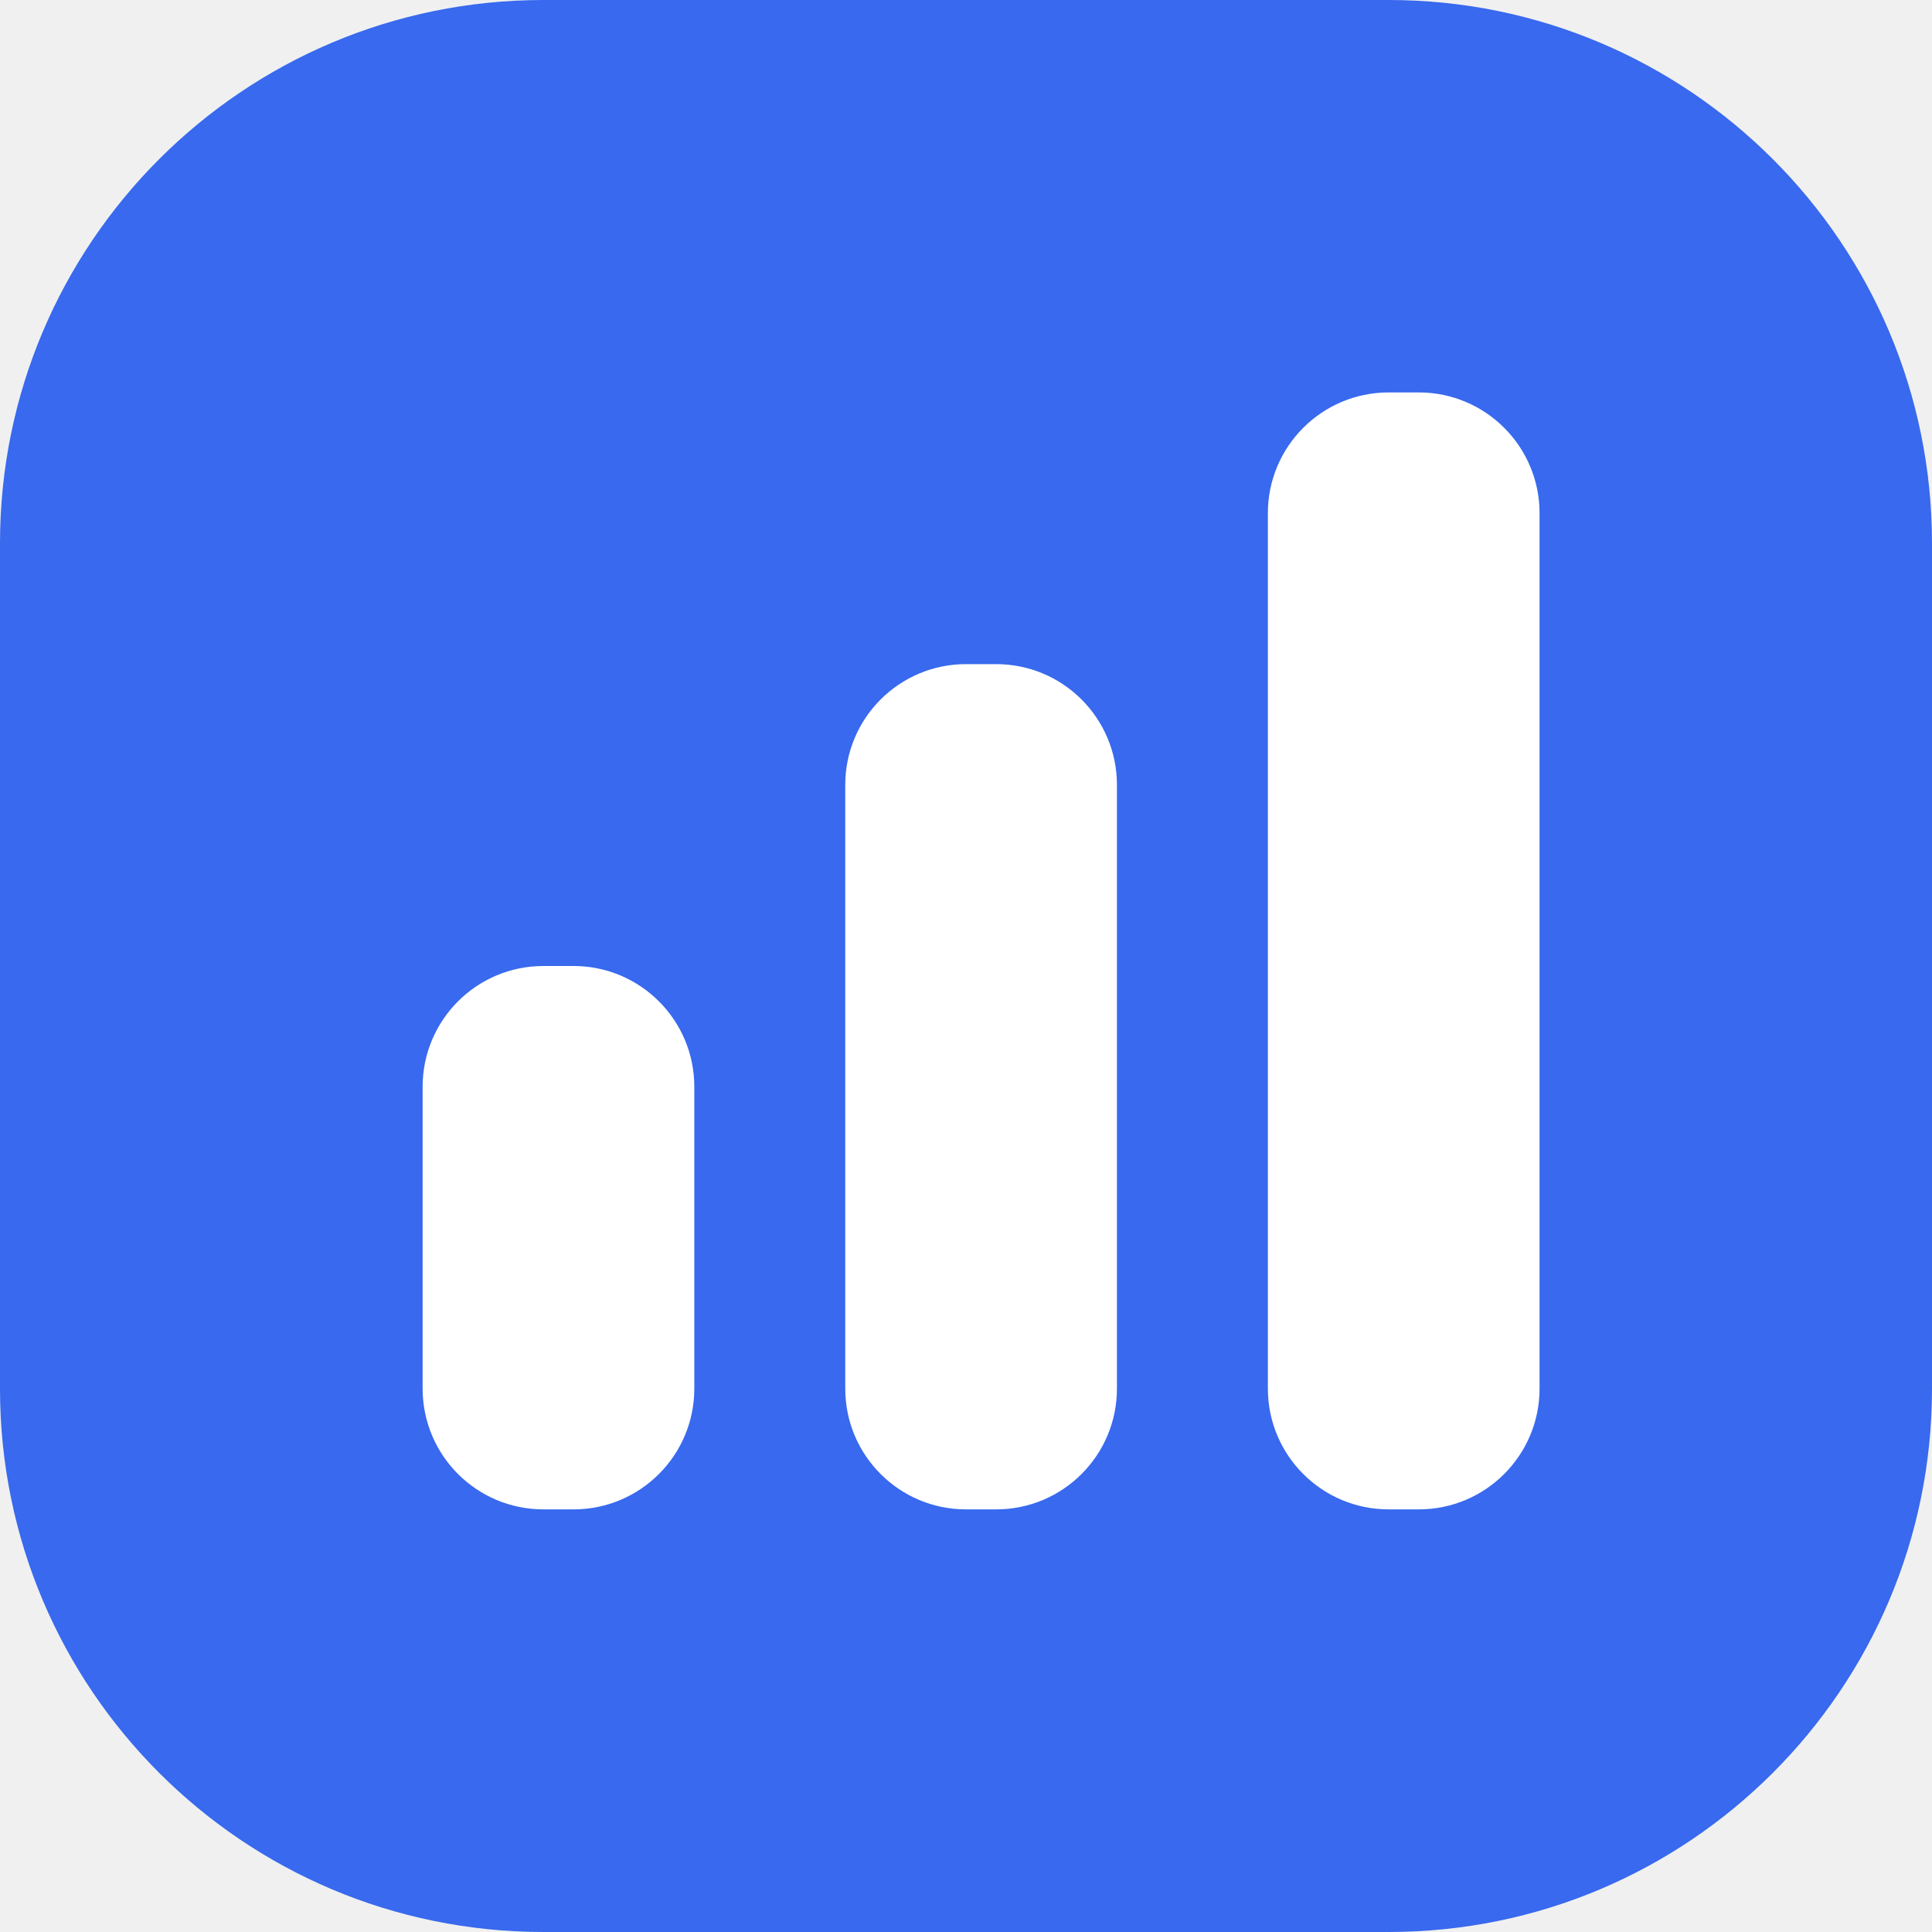
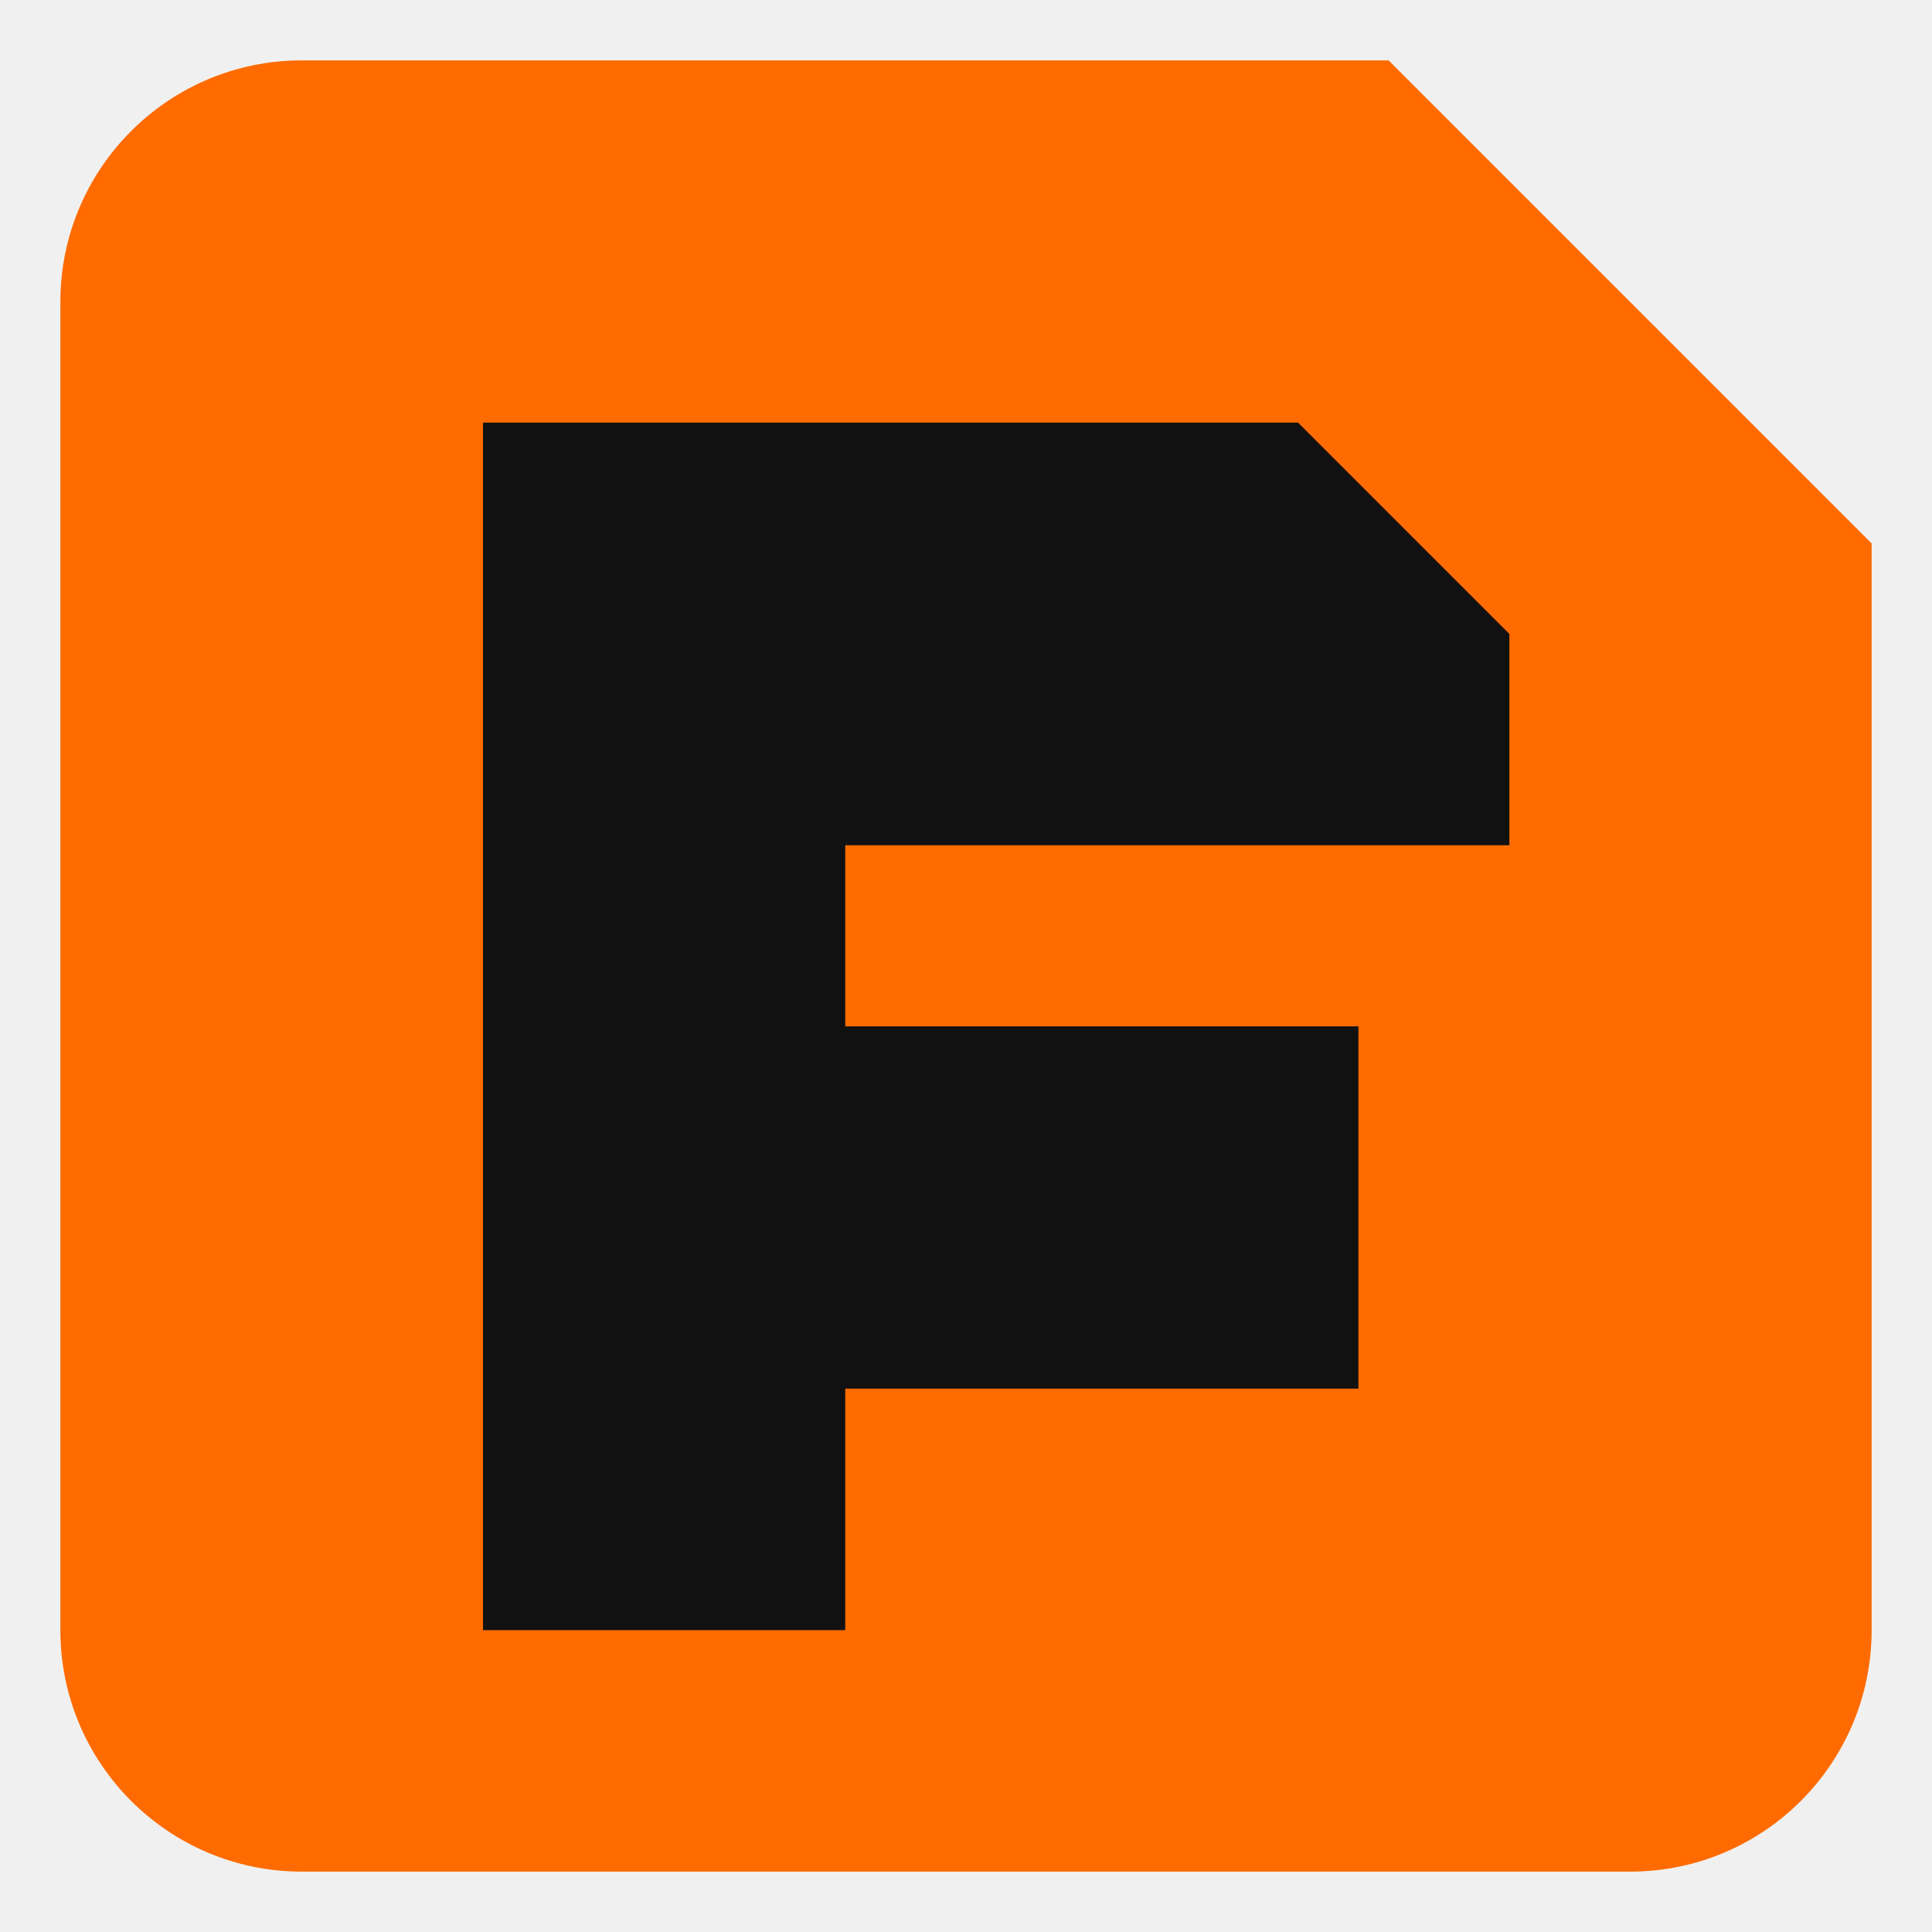
- <svg xmlns="http://www.w3.org/2000/svg" viewBox="0 0 64 64">
-   <rect width="64" height="64" rx="18" fill="#3869ee" />
-   <g fill="white">
-     <rect x="14" y="32" width="9" height="18" rx="4" />
-     <rect x="28" y="22" width="9" height="28" rx="4" />
-     <rect x="42" y="13" width="9" height="37" rx="4" />
-   </g>
+ <svg xmlns="http://www.w3.org/2000/svg" viewBox="0 0 64 64" role="img" aria-label="Freeter F logo">
+   <path fill="#ff6b00" d="M10 2h36l16 16v36a8 8 0 0 1-8 8H10a8 8 0 0 1-8-8V10a8 8 0 0 1 8-8Z" />
+   <path fill="#111111" d="M16 14h27l7 7v7H28v6h17v12H28v8H16Z" />
</svg>
